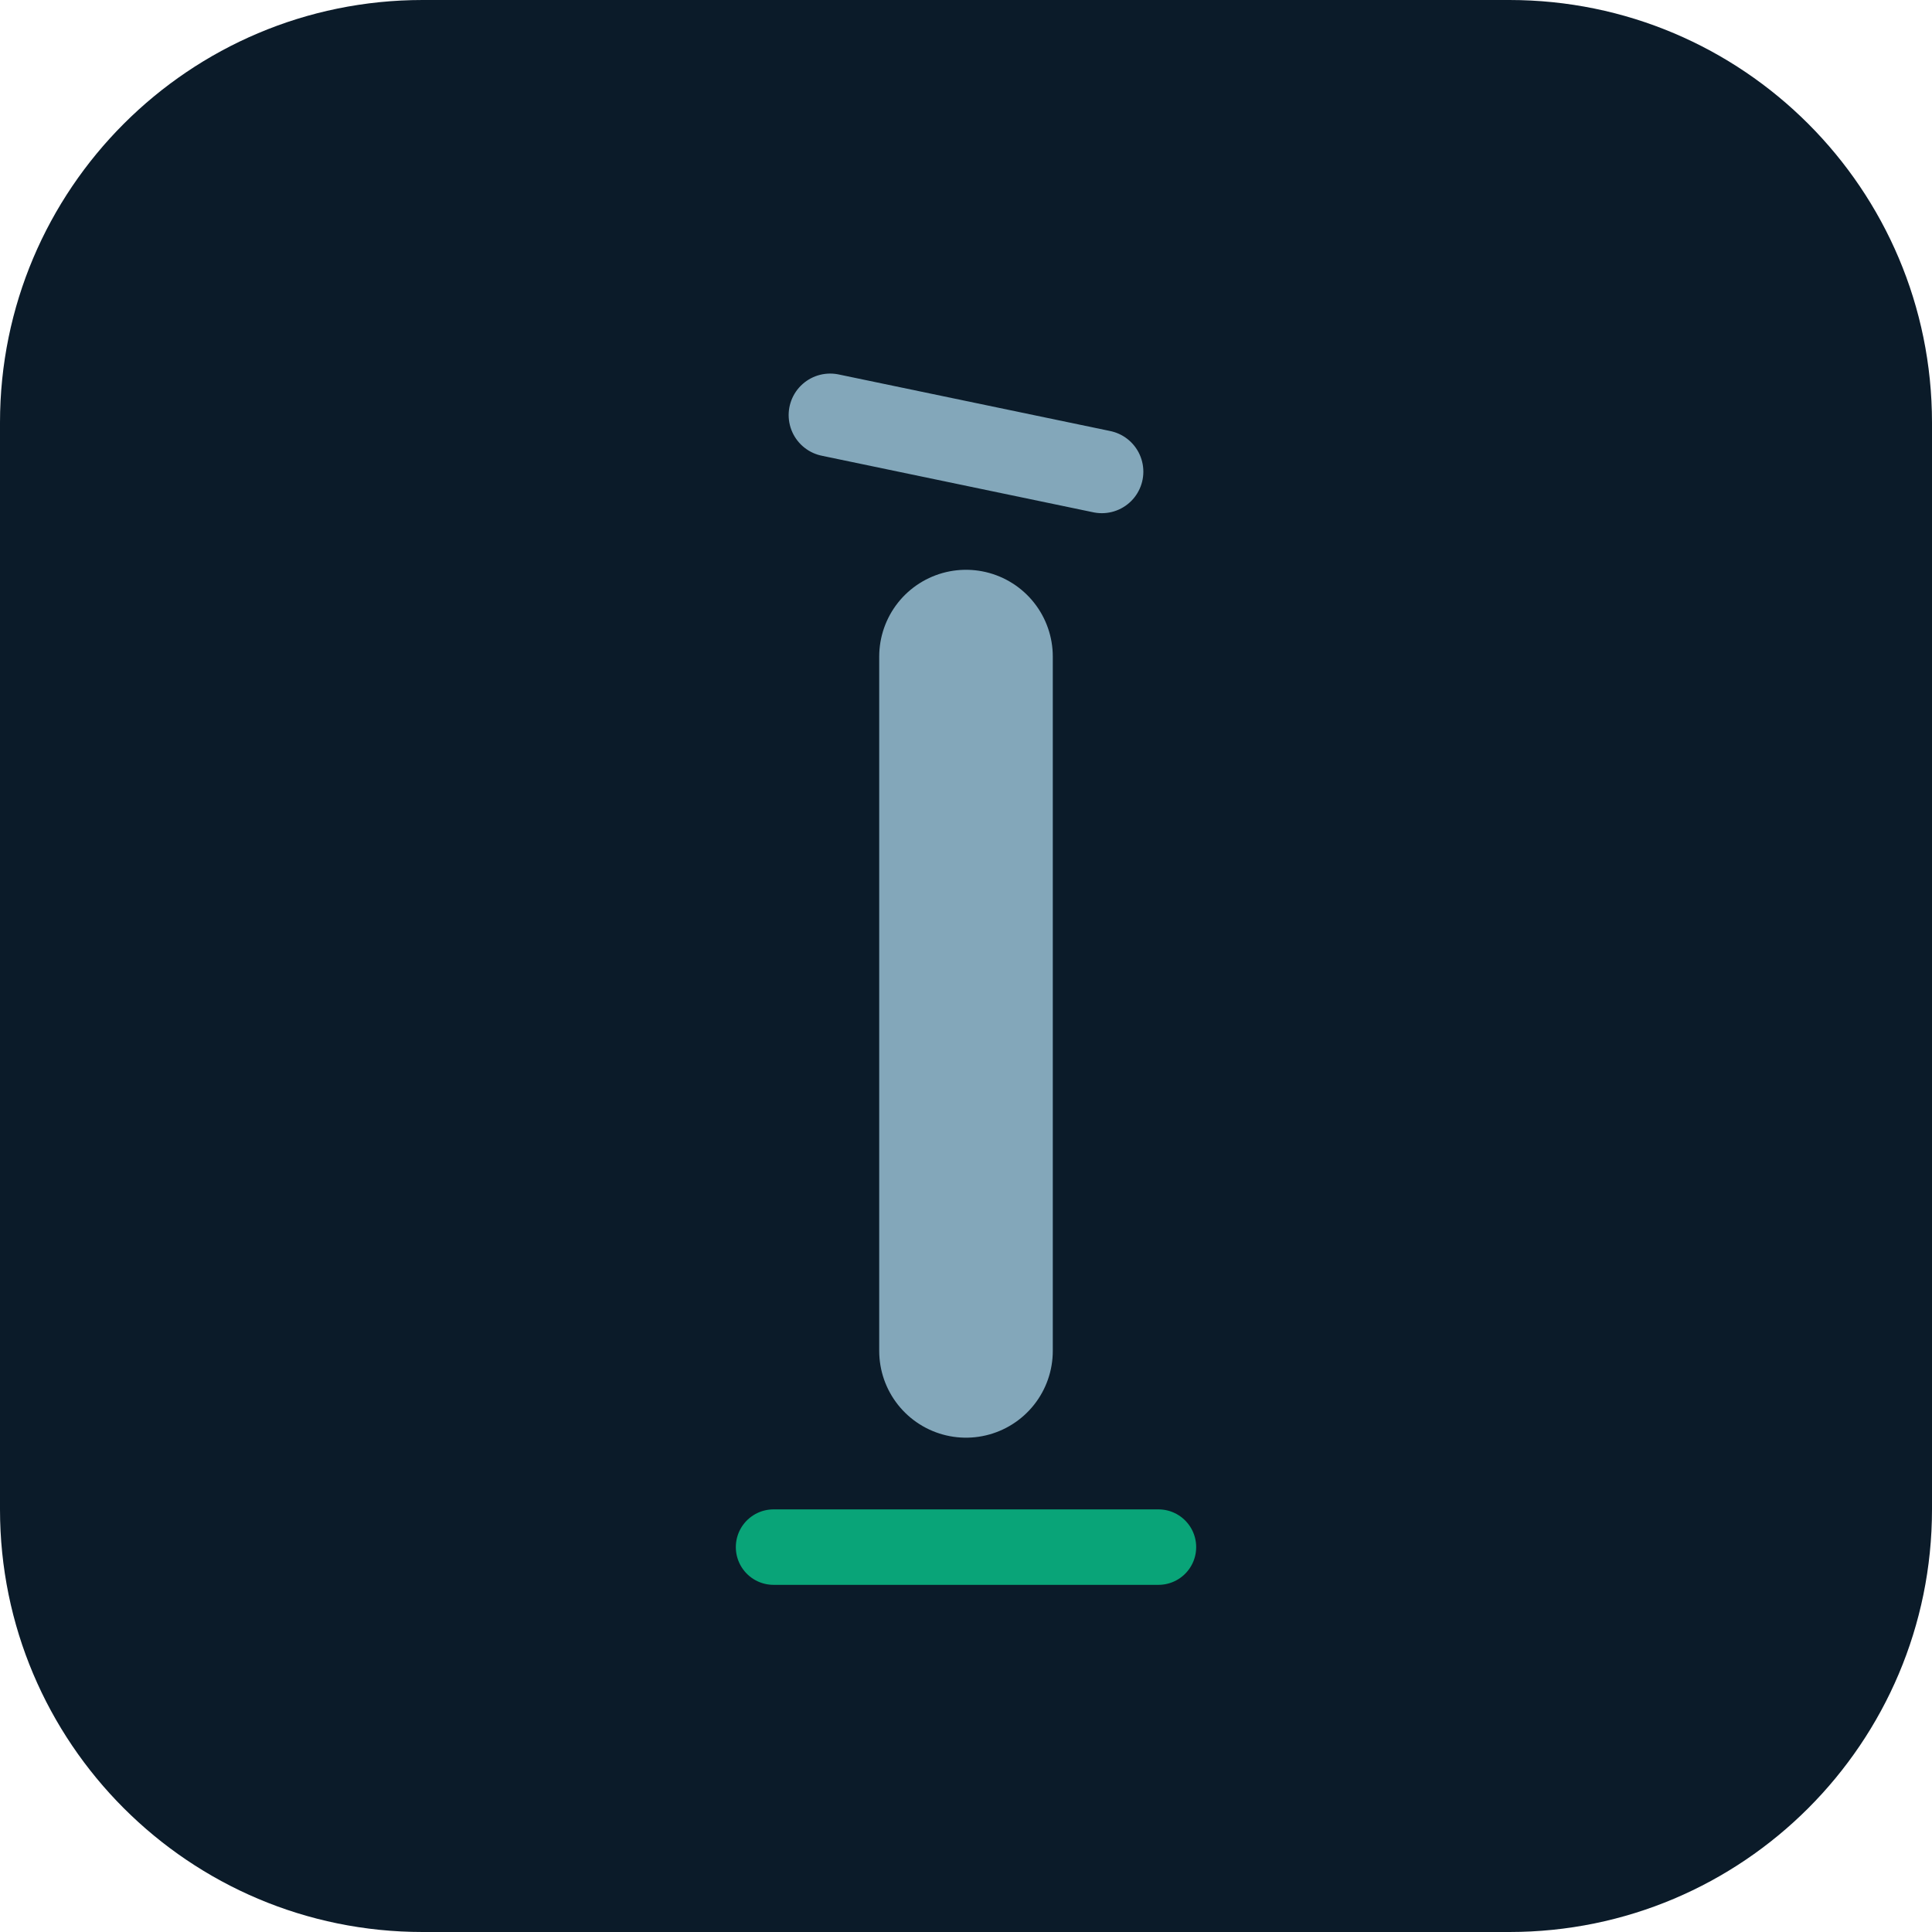
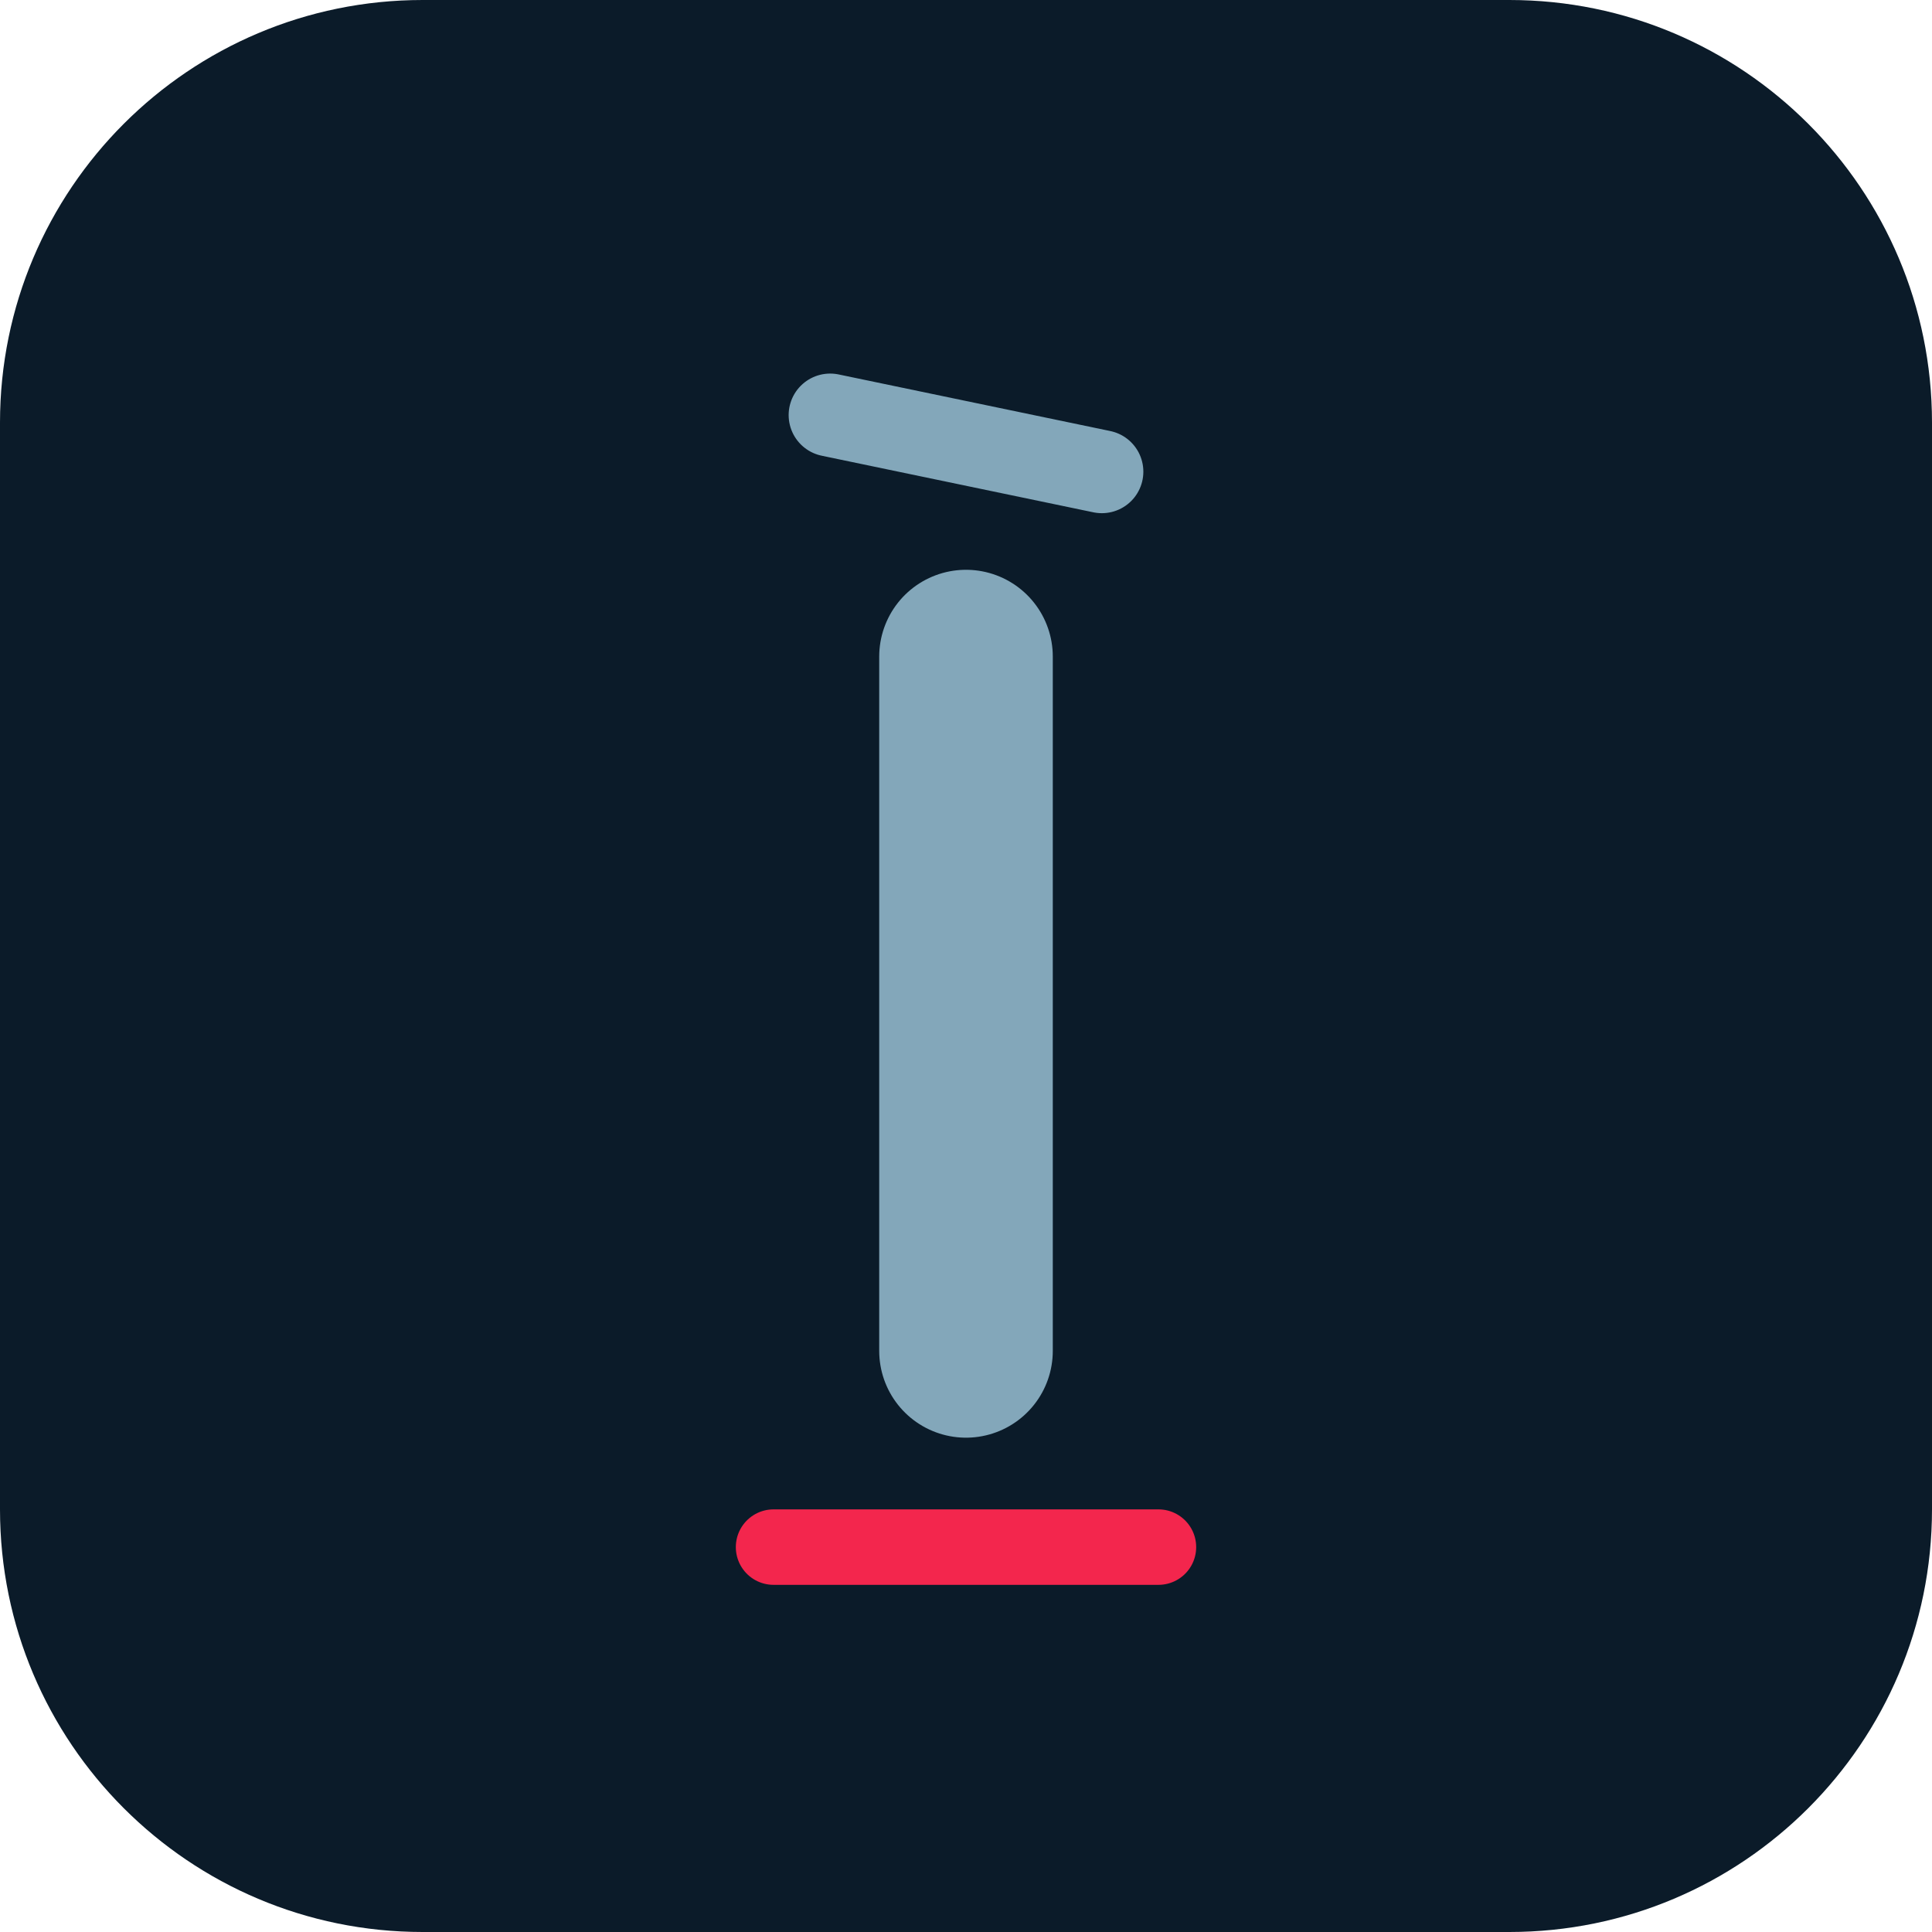
<svg xmlns="http://www.w3.org/2000/svg" viewBox="0 0 512 512" width="512" height="512">
  <rect width="512" height="512" rx="112" fill="#0b1b29" />
  <g fill="none" stroke-linecap="round">
    <g stroke="#83a7ba">
      <line x1="256" y1="174" x2="256" y2="358" stroke-width="46" />
      <line x1="220" y1="110" x2="292" y2="125" stroke-width="22" />
    </g>
-     <line x1="205" y1="410" x2="307" y2="410" stroke="#09a478" stroke-width="20" />
+     <line x1="205" y1="410" x2="307" y2="410" stroke="#f3264d" stroke-width="20" />
  </g>
</svg>
